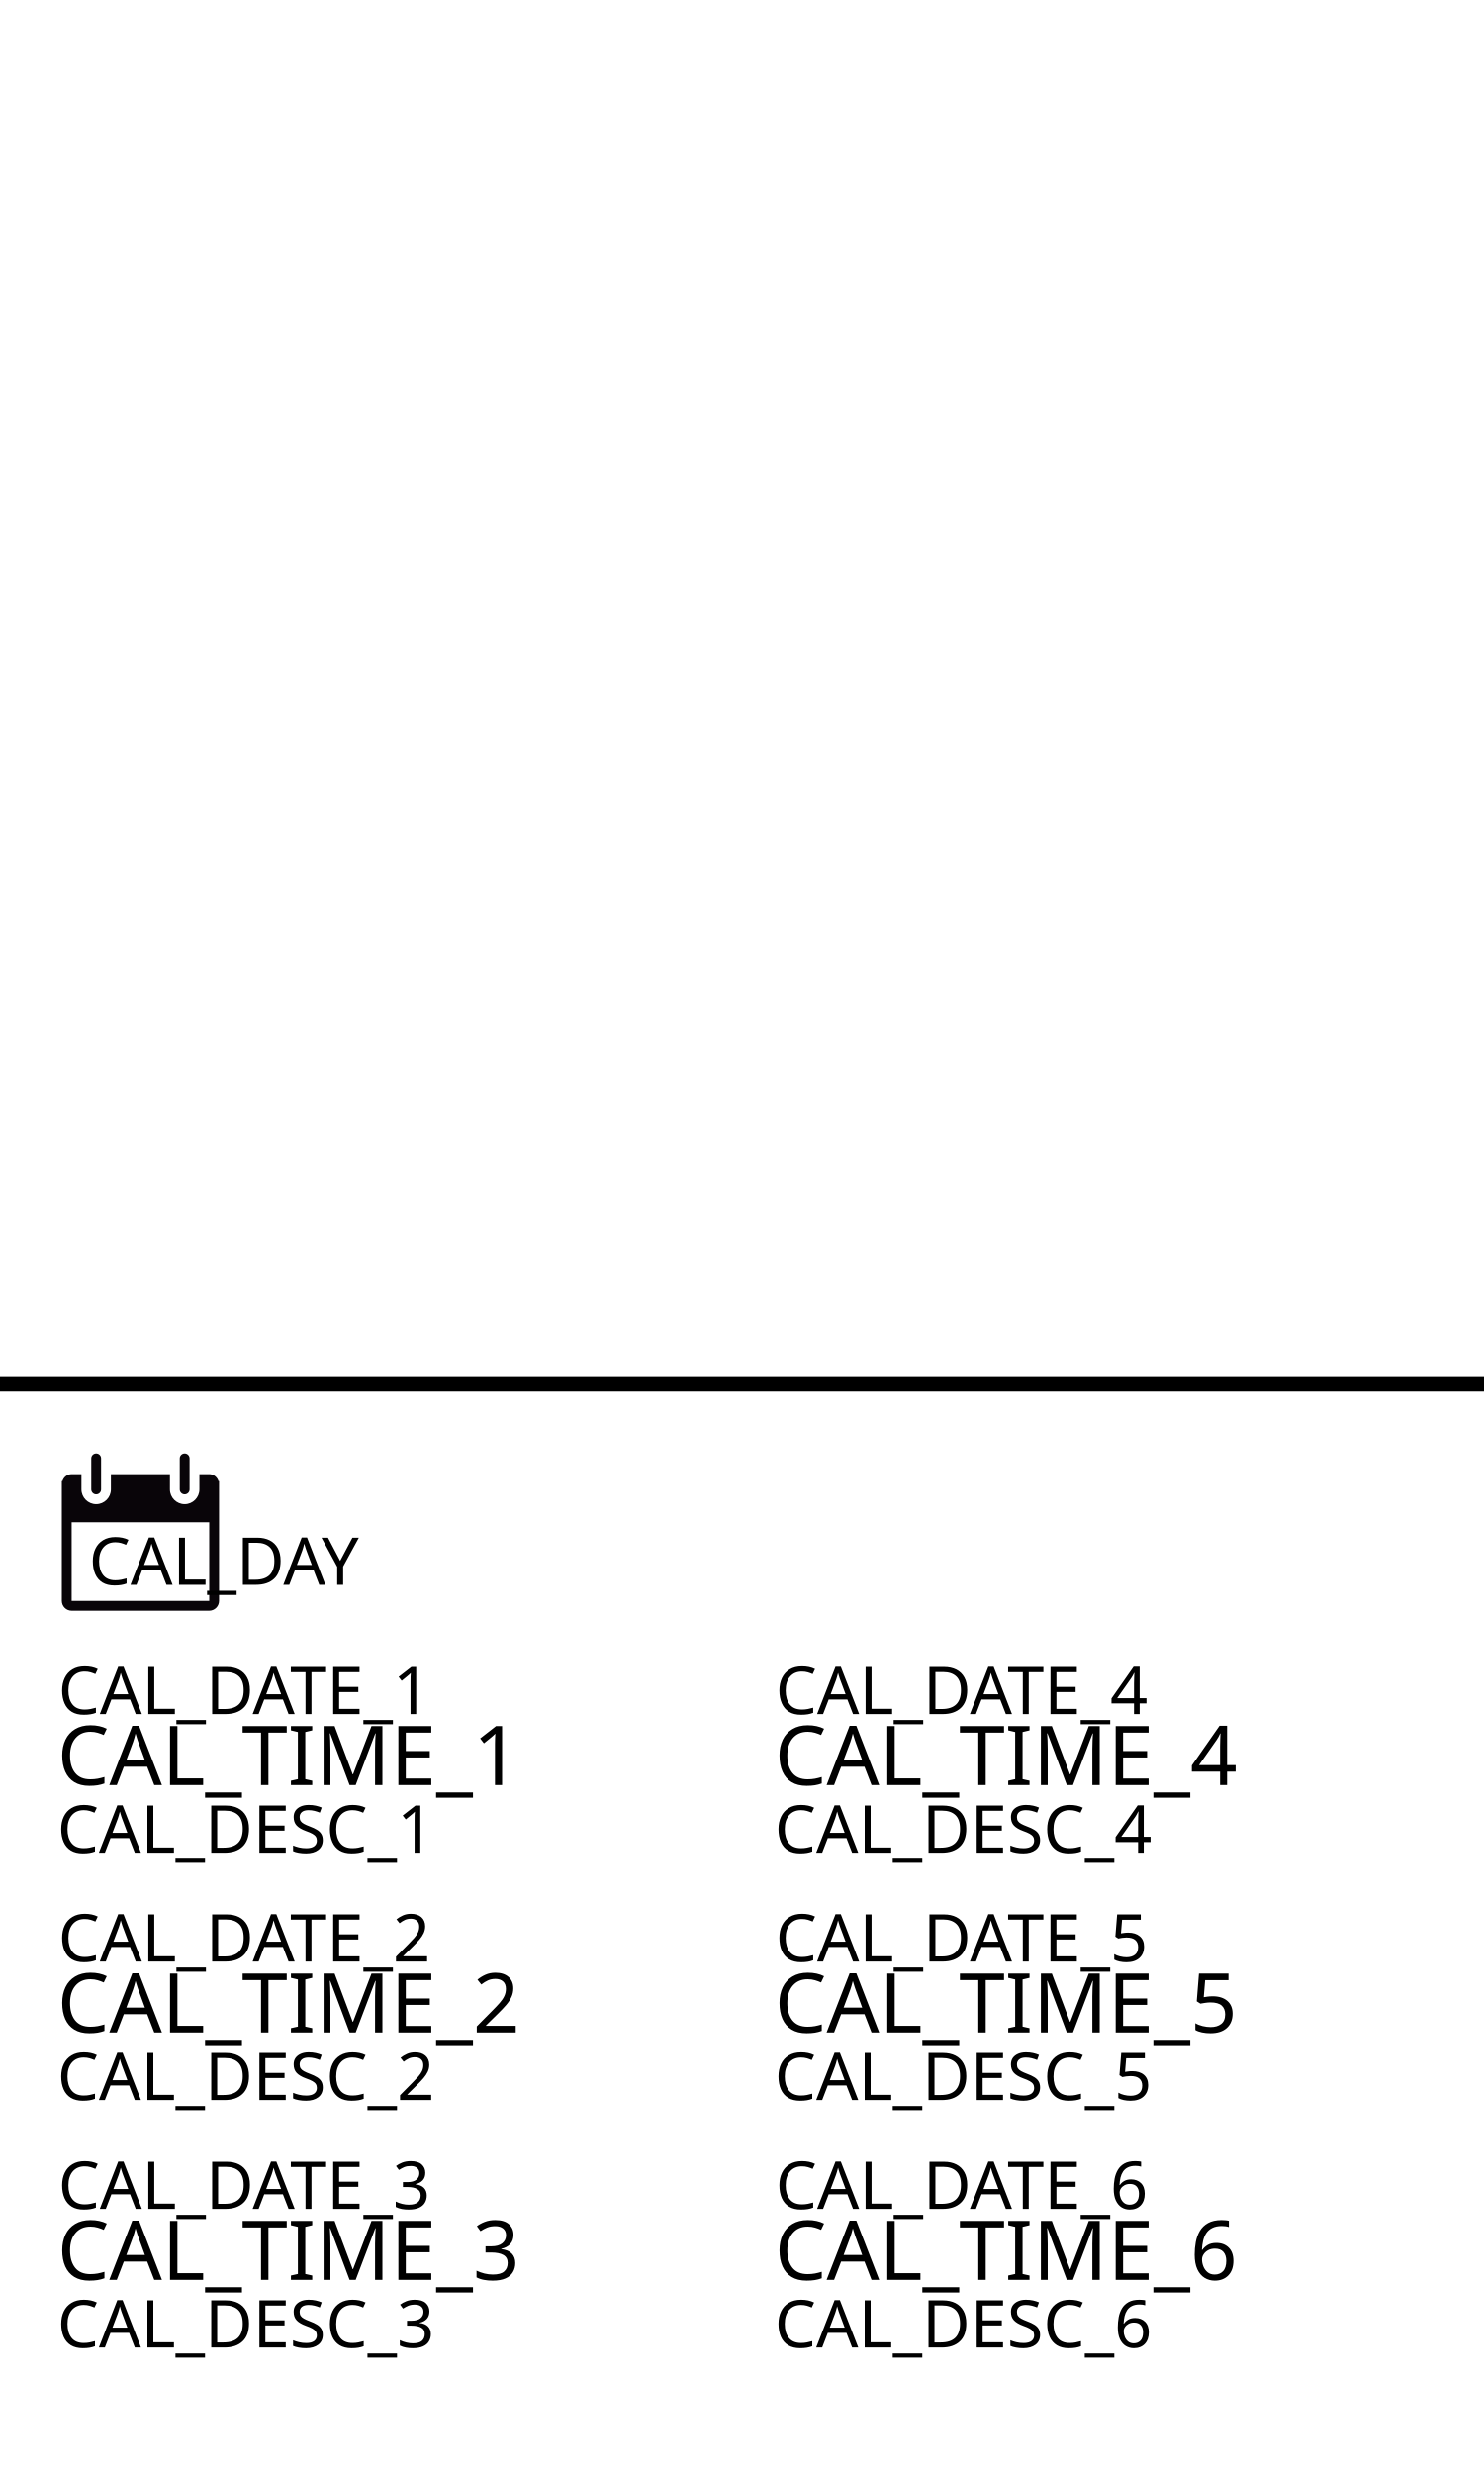
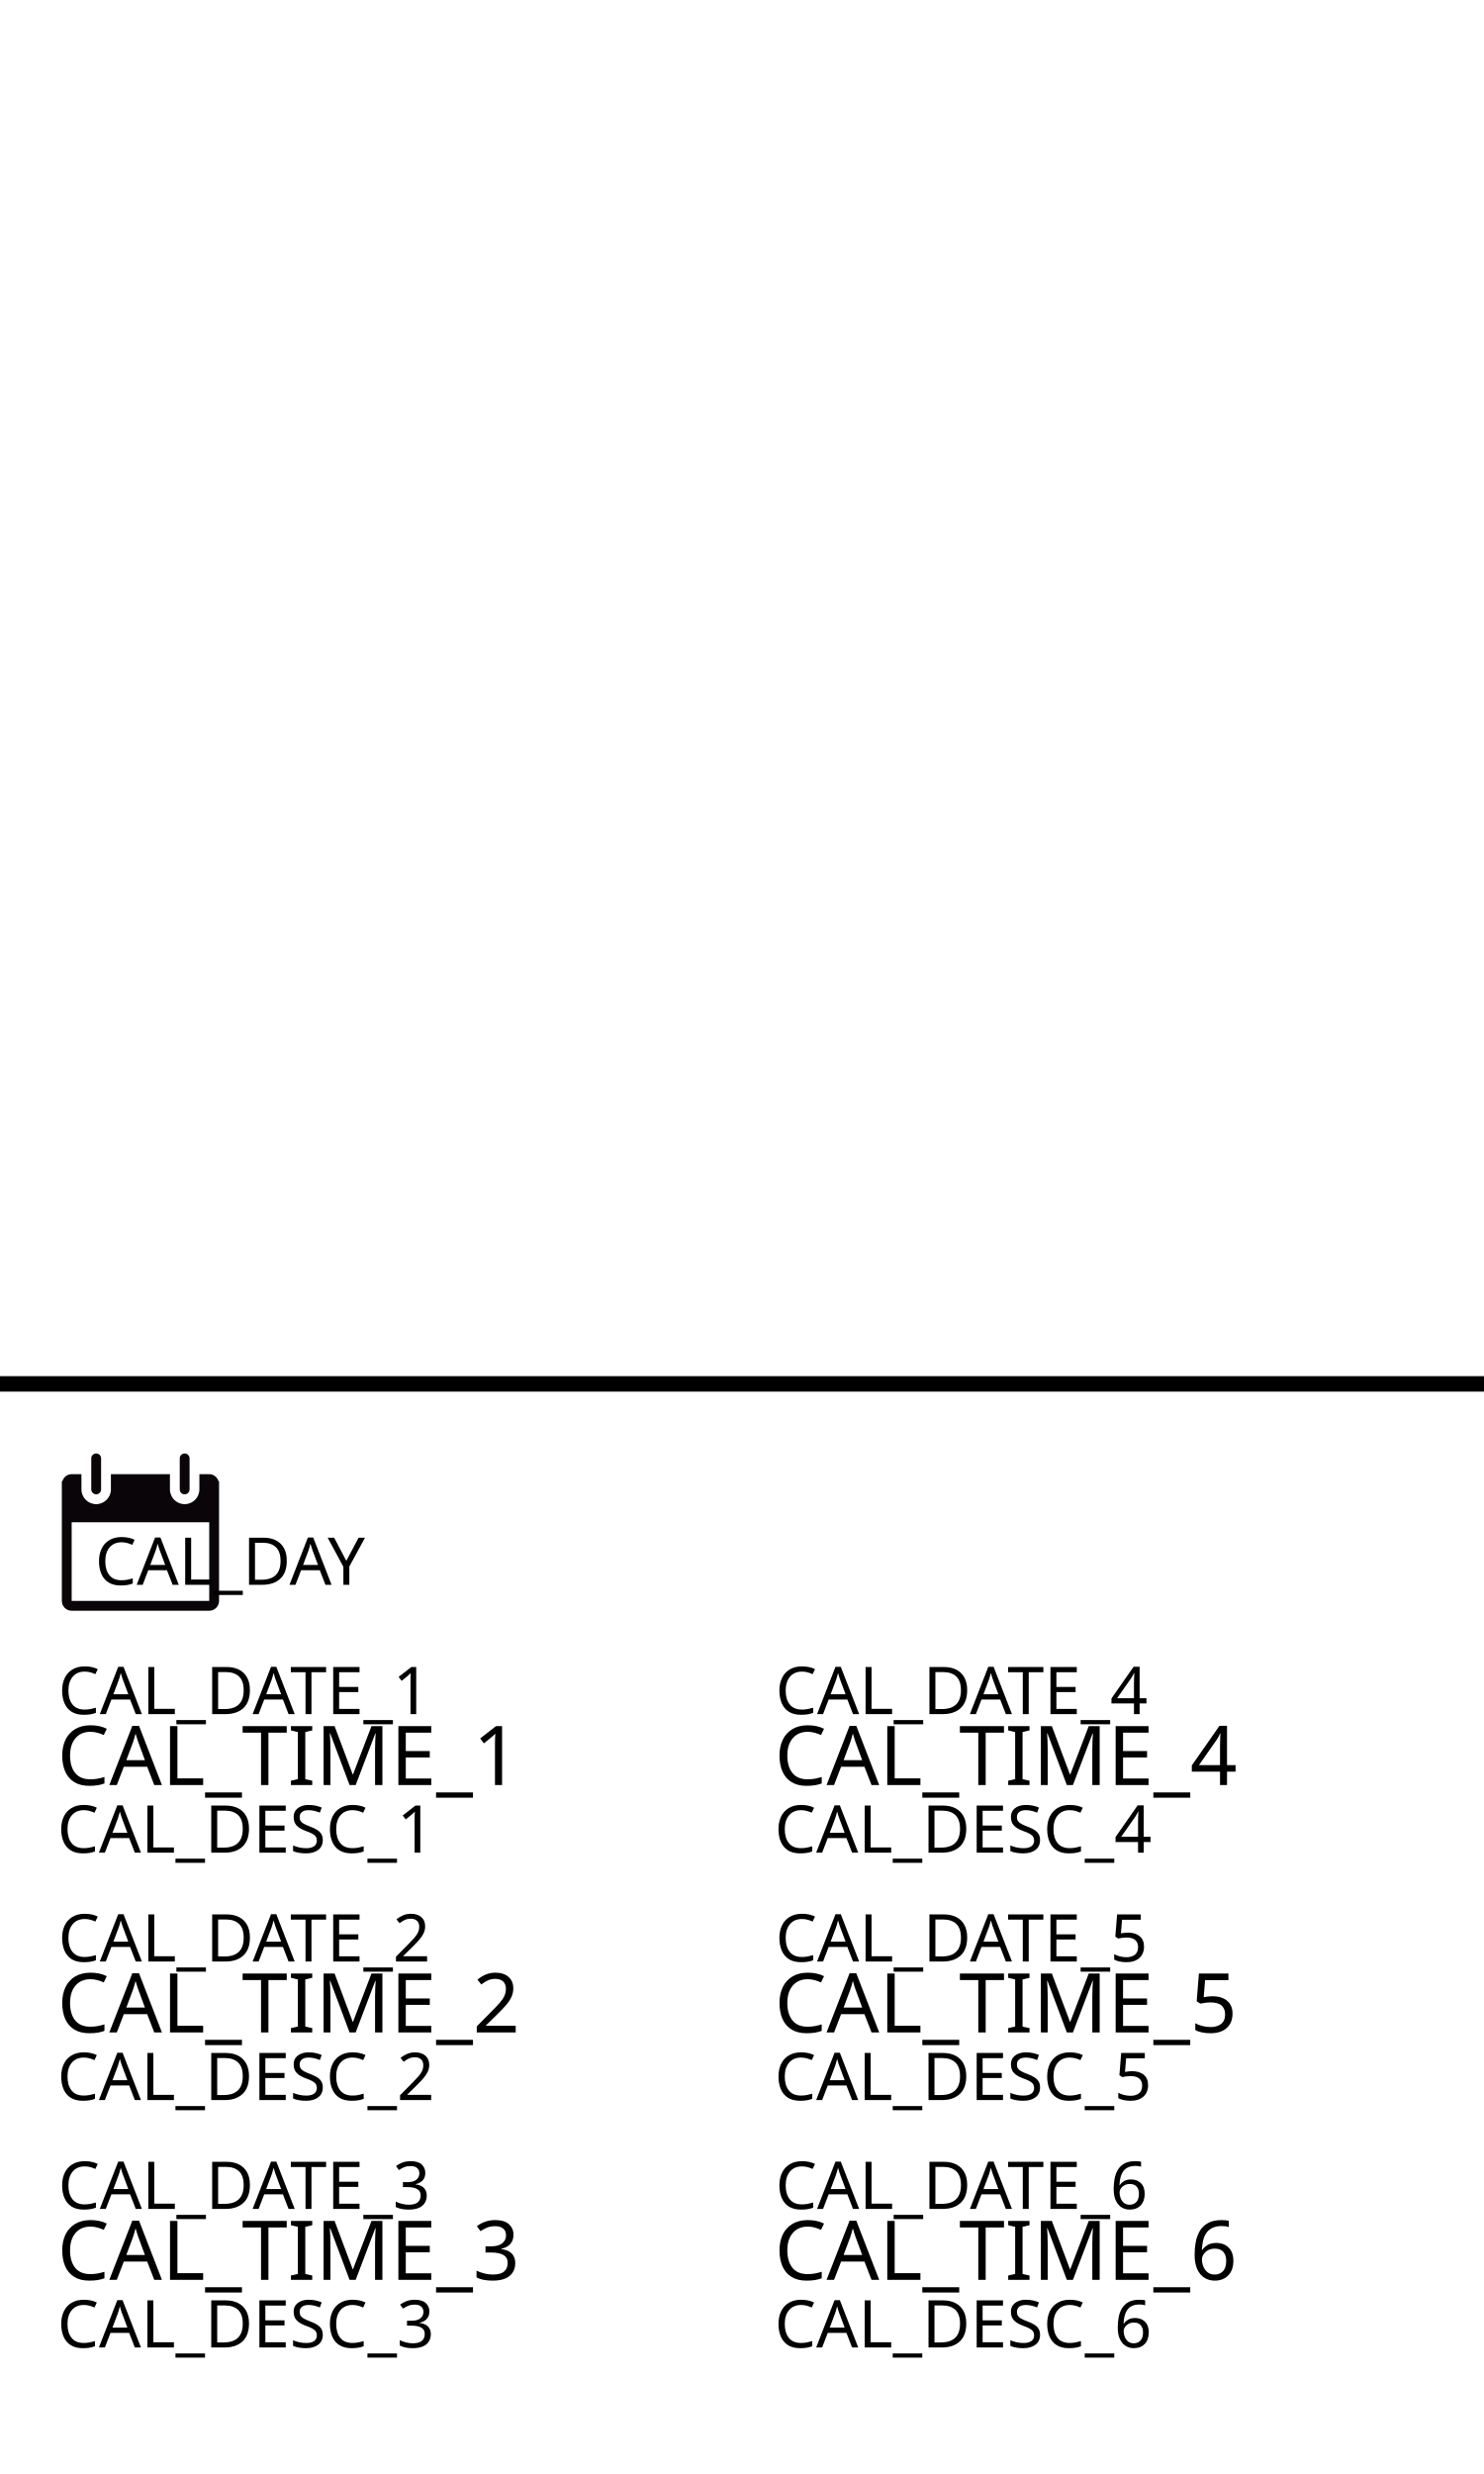
<svg xmlns="http://www.w3.org/2000/svg" width="480" height="800" viewBox="0 0 480 800" version="1.1" id="svg8">
  <defs id="defs2" />
  <g id="layer1" transform="translate(0,-85.33332)">
    <rect id="rect815" width="480" height="5" x="0" y="530.333" style="stroke-width:1" />
    <g id="calendar" transform="matrix(0.1,0,0,0.1000002,20,555.3333)">
      <path style="fill:#090509" d="M 506.645,89.372 C 502.609,76.437 491.008,66.87 476.738,66.87 h -31.782 v 49.326 c 0,26.284 -21.39,47.674 -47.674,47.674 -26.284,0 -47.674,-21.39 -47.674,-47.674 V 66.87 H 158.753 v 49.326 c 0,26.284 -21.39,47.674 -47.674,47.674 -26.284,0 -47.674,-21.39 -47.674,-47.674 V 66.87 H 31.782 c -14.27,0 -25.903,9.567 -29.907,22.502 H 0 v 387.365 c 0,17.544 14.239,31.782 31.782,31.782 h 444.955 c 17.544,0 31.782,-14.239 31.782,-31.782 V 89.372 Z M 476.737,476.737 H 31.782 v -254.26 h 444.955 z" id="path132" />
      <path style="fill:#090509" d="m 111.08,132.088 c 8.772,0 15.891,-7.119 15.891,-15.891 V 15.891 C 126.971,7.119 119.852,0 111.08,0 102.308,0 95.189,7.119 95.189,15.891 v 100.306 c 0,8.772 7.119,15.891 15.891,15.891 z" id="path134" />
      <path style="fill:#090509" d="m 397.281,132.088 c 8.74,0 15.891,-7.119 15.891,-15.891 V 15.891 C 413.172,7.119 406.021,0 397.281,0 388.541,0 381.39,7.119 381.39,15.891 v 100.306 c 0,8.772 7.151,15.891 15.891,15.891 z" id="path136" />
    </g>
    <text xml:space="preserve" style="font-style:normal;font-weight:normal;font-size:40px;line-height:1.25;font-family:sans-serif;letter-spacing:0px;word-spacing:0px;fill:#000000;fill-opacity:1;stroke:none" x="18.802" y="639.619" id="text831">
      <tspan id="tspan829" x="18.802" y="639.619" style="font-style:normal;font-variant:normal;font-weight:normal;font-stretch:normal;font-size:21.333px;font-family:sans-serif;-inkscape-font-specification:'sans-serif, Normal';font-variant-ligatures:normal;font-variant-caps:normal;font-variant-numeric:normal;font-feature-settings:normal;text-align:start;writing-mode:lr-tb;text-anchor:start">CAL_DATE_1</tspan>
    </text>
-     <flowRoot xml:space="preserve" id="flowRoot833" style="fill:black;fill-opacity:1;stroke:none;font-family:sans-serif;font-style:normal;font-weight:normal;font-size:40px;line-height:1.25;letter-spacing:0px;word-spacing:0px">
-       <flowRegion id="flowRegion835">
-         <rect id="rect837" width="141.421" height="45.255" x="32.527" y="519.986" />
-       </flowRegion>
-       <flowPara id="flowPara839" />
-     </flowRoot>
    <text xml:space="preserve" style="font-style:normal;font-weight:normal;font-size:40px;line-height:1.25;font-family:sans-serif;letter-spacing:0px;word-spacing:0px;fill:#000000;fill-opacity:1;stroke:none" x="18.503" y="662.538" id="text843">
      <tspan id="tspan841" x="18.503" y="662.538" style="font-style:normal;font-variant:normal;font-weight:normal;font-stretch:normal;font-size:26.667px;font-family:sans-serif;-inkscape-font-specification:'sans-serif, Normal';font-variant-ligatures:normal;font-variant-caps:normal;font-variant-numeric:normal;font-feature-settings:normal;text-align:start;writing-mode:lr-tb;text-anchor:start">CAL_TIME_1</tspan>
    </text>
    <text xml:space="preserve" style="font-style:normal;font-variant:normal;font-weight:normal;font-stretch:normal;font-size:26.667px;line-height:1.25;font-family:sans-serif;-inkscape-font-specification:'sans-serif, Normal';font-variant-ligatures:normal;font-variant-caps:normal;font-variant-numeric:normal;font-feature-settings:normal;text-align:start;letter-spacing:0px;word-spacing:0px;writing-mode:lr-tb;text-anchor:start;fill:#000000;fill-opacity:1;stroke:none" x="18.503" y="684.427" id="text847">
      <tspan id="tspan845" x="18.503" y="684.427" style="font-style:normal;font-variant:normal;font-weight:normal;font-stretch:normal;font-size:21.333px;font-family:sans-serif;-inkscape-font-specification:'sans-serif, Normal';font-variant-ligatures:normal;font-variant-caps:normal;font-variant-numeric:normal;font-feature-settings:normal;text-align:start;writing-mode:lr-tb;text-anchor:start">CAL_DESC_1</tspan>
    </text>
    <text xml:space="preserve" style="font-style:normal;font-weight:normal;font-size:40px;line-height:1.25;font-family:sans-serif;letter-spacing:0px;word-spacing:0px;fill:#000000;fill-opacity:1;stroke:none" x="18.802" y="719.619" id="text831-8">
      <tspan id="tspan829-7" x="18.802" y="719.619" style="font-style:normal;font-variant:normal;font-weight:normal;font-stretch:normal;font-size:21.333px;font-family:sans-serif;-inkscape-font-specification:'sans-serif, Normal';font-variant-ligatures:normal;font-variant-caps:normal;font-variant-numeric:normal;font-feature-settings:normal;text-align:start;writing-mode:lr-tb;text-anchor:start">CAL_DATE_2</tspan>
    </text>
    <text xml:space="preserve" style="font-style:normal;font-weight:normal;font-size:40px;line-height:1.25;font-family:sans-serif;letter-spacing:0px;word-spacing:0px;fill:#000000;fill-opacity:1;stroke:none" x="18.503" y="742.538" id="text843-7">
      <tspan id="tspan841-0" x="18.503" y="742.538" style="font-style:normal;font-variant:normal;font-weight:normal;font-stretch:normal;font-size:26.667px;font-family:sans-serif;-inkscape-font-specification:'sans-serif, Normal';font-variant-ligatures:normal;font-variant-caps:normal;font-variant-numeric:normal;font-feature-settings:normal;text-align:start;writing-mode:lr-tb;text-anchor:start">CAL_TIME_2</tspan>
    </text>
    <text xml:space="preserve" style="font-style:normal;font-weight:normal;font-size:40px;line-height:1.25;font-family:sans-serif;letter-spacing:0px;word-spacing:0px;fill:#000000;fill-opacity:1;stroke:none" x="18.503" y="764.427" id="text847-6">
      <tspan id="tspan845-3" x="18.503" y="764.427" style="font-style:normal;font-variant:normal;font-weight:normal;font-stretch:normal;font-size:21.333px;font-family:sans-serif;-inkscape-font-specification:'sans-serif, Normal';font-variant-ligatures:normal;font-variant-caps:normal;font-variant-numeric:normal;font-feature-settings:normal;text-align:start;writing-mode:lr-tb;text-anchor:start">CAL_DESC_2</tspan>
    </text>
    <text xml:space="preserve" style="font-style:normal;font-weight:normal;font-size:40px;line-height:1.25;font-family:sans-serif;letter-spacing:0px;word-spacing:0px;fill:#000000;fill-opacity:1;stroke:none" x="18.802" y="799.619" id="text831-5">
      <tspan id="tspan829-6" x="18.802" y="799.619" style="font-style:normal;font-variant:normal;font-weight:normal;font-stretch:normal;font-size:21.333px;font-family:sans-serif;-inkscape-font-specification:'sans-serif, Normal';font-variant-ligatures:normal;font-variant-caps:normal;font-variant-numeric:normal;font-feature-settings:normal;text-align:start;writing-mode:lr-tb;text-anchor:start">CAL_DATE_3</tspan>
    </text>
    <text xml:space="preserve" style="font-style:normal;font-weight:normal;font-size:40px;line-height:1.25;font-family:sans-serif;letter-spacing:0px;word-spacing:0px;fill:#000000;fill-opacity:1;stroke:none" x="18.503" y="822.538" id="text843-3">
      <tspan id="tspan841-1" x="18.503" y="822.538" style="font-style:normal;font-variant:normal;font-weight:normal;font-stretch:normal;font-size:26.667px;font-family:sans-serif;-inkscape-font-specification:'sans-serif, Normal';font-variant-ligatures:normal;font-variant-caps:normal;font-variant-numeric:normal;font-feature-settings:normal;text-align:start;writing-mode:lr-tb;text-anchor:start">CAL_TIME_3</tspan>
    </text>
    <text xml:space="preserve" style="font-style:normal;font-weight:normal;font-size:40px;line-height:1.25;font-family:sans-serif;letter-spacing:0px;word-spacing:0px;fill:#000000;fill-opacity:1;stroke:none" x="18.503" y="844.427" id="text847-5">
      <tspan id="tspan845-1" x="18.503" y="844.427" style="font-style:normal;font-variant:normal;font-weight:normal;font-stretch:normal;font-size:21.333px;font-family:sans-serif;-inkscape-font-specification:'sans-serif, Normal';font-variant-ligatures:normal;font-variant-caps:normal;font-variant-numeric:normal;font-feature-settings:normal;text-align:start;writing-mode:lr-tb;text-anchor:start">CAL_DESC_3</tspan>
    </text>
    <text xml:space="preserve" style="font-style:normal;font-weight:normal;font-size:40px;line-height:1.25;font-family:sans-serif;letter-spacing:0px;word-spacing:0px;fill:#000000;fill-opacity:1;stroke:none" x="250.802" y="639.619" id="text831-9">
      <tspan id="tspan829-4" x="250.802" y="639.619" style="font-style:normal;font-variant:normal;font-weight:normal;font-stretch:normal;font-size:21.333px;font-family:sans-serif;-inkscape-font-specification:'sans-serif, Normal';font-variant-ligatures:normal;font-variant-caps:normal;font-variant-numeric:normal;font-feature-settings:normal;text-align:start;writing-mode:lr-tb;text-anchor:start;fill:#000000">CAL_DATE_4</tspan>
    </text>
    <text xml:space="preserve" style="font-style:normal;font-weight:normal;font-size:40px;line-height:1.25;font-family:sans-serif;letter-spacing:0px;word-spacing:0px;fill:#000000;fill-opacity:1;stroke:none" x="250.503" y="662.538" id="text843-0">
      <tspan id="tspan841-5" x="250.503" y="662.538" style="font-style:normal;font-variant:normal;font-weight:normal;font-stretch:normal;font-size:26.667px;font-family:sans-serif;-inkscape-font-specification:'sans-serif, Normal';font-variant-ligatures:normal;font-variant-caps:normal;font-variant-numeric:normal;font-feature-settings:normal;text-align:start;writing-mode:lr-tb;text-anchor:start;fill:#000000">CAL_TIME_4</tspan>
    </text>
    <text xml:space="preserve" style="font-style:normal;font-weight:normal;font-size:40px;line-height:1.25;font-family:sans-serif;letter-spacing:0px;word-spacing:0px;fill:#000000;fill-opacity:1;stroke:none" x="250.503" y="684.427" id="text847-9">
      <tspan id="tspan845-2" x="250.503" y="684.427" style="font-style:normal;font-variant:normal;font-weight:normal;font-stretch:normal;font-size:21.333px;font-family:sans-serif;-inkscape-font-specification:'sans-serif, Normal';font-variant-ligatures:normal;font-variant-caps:normal;font-variant-numeric:normal;font-feature-settings:normal;text-align:start;writing-mode:lr-tb;text-anchor:start;fill:#000000">CAL_DESC_4</tspan>
    </text>
    <text xml:space="preserve" style="font-style:normal;font-weight:normal;font-size:40px;line-height:1.25;font-family:sans-serif;letter-spacing:0px;word-spacing:0px;fill:#000000;fill-opacity:1;stroke:none" x="250.802" y="719.619" id="text831-8-9">
      <tspan id="tspan829-7-6" x="250.802" y="719.619" style="font-style:normal;font-variant:normal;font-weight:normal;font-stretch:normal;font-size:21.333px;font-family:sans-serif;-inkscape-font-specification:'sans-serif, Normal';font-variant-ligatures:normal;font-variant-caps:normal;font-variant-numeric:normal;font-feature-settings:normal;text-align:start;writing-mode:lr-tb;text-anchor:start;fill:#000000">CAL_DATE_5</tspan>
    </text>
    <text xml:space="preserve" style="font-style:normal;font-weight:normal;font-size:40px;line-height:1.25;font-family:sans-serif;letter-spacing:0px;word-spacing:0px;fill:#000000;fill-opacity:1;stroke:none" x="250.503" y="742.538" id="text843-7-8">
      <tspan id="tspan841-0-6" x="250.503" y="742.538" style="font-style:normal;font-variant:normal;font-weight:normal;font-stretch:normal;font-size:26.667px;font-family:sans-serif;-inkscape-font-specification:'sans-serif, Normal';font-variant-ligatures:normal;font-variant-caps:normal;font-variant-numeric:normal;font-feature-settings:normal;text-align:start;writing-mode:lr-tb;text-anchor:start;fill:#000000">CAL_TIME_5</tspan>
    </text>
    <text xml:space="preserve" style="font-style:normal;font-weight:normal;font-size:40px;line-height:1.25;font-family:sans-serif;letter-spacing:0px;word-spacing:0px;fill:#000000;fill-opacity:1;stroke:none" x="250.503" y="764.427" id="text847-6-7">
      <tspan id="tspan845-3-5" x="250.503" y="764.427" style="font-style:normal;font-variant:normal;font-weight:normal;font-stretch:normal;font-size:21.333px;font-family:sans-serif;-inkscape-font-specification:'sans-serif, Normal';font-variant-ligatures:normal;font-variant-caps:normal;font-variant-numeric:normal;font-feature-settings:normal;text-align:start;writing-mode:lr-tb;text-anchor:start;fill:#000000">CAL_DESC_5</tspan>
    </text>
    <text xml:space="preserve" style="font-style:normal;font-weight:normal;font-size:40px;line-height:1.25;font-family:sans-serif;letter-spacing:0px;word-spacing:0px;fill:#000000;fill-opacity:1;stroke:none" x="250.802" y="799.619" id="text831-5-8">
      <tspan id="tspan829-6-8" x="250.802" y="799.619" style="font-style:normal;font-variant:normal;font-weight:normal;font-stretch:normal;font-size:21.333px;font-family:sans-serif;-inkscape-font-specification:'sans-serif, Normal';font-variant-ligatures:normal;font-variant-caps:normal;font-variant-numeric:normal;font-feature-settings:normal;text-align:start;writing-mode:lr-tb;text-anchor:start;fill:#000000">CAL_DATE_6</tspan>
    </text>
    <text xml:space="preserve" style="font-style:normal;font-weight:normal;font-size:40px;line-height:1.25;font-family:sans-serif;letter-spacing:0px;word-spacing:0px;fill:#000000;fill-opacity:1;stroke:none" x="250.503" y="822.538" id="text843-3-1">
      <tspan id="tspan841-1-6" x="250.503" y="822.538" style="font-style:normal;font-variant:normal;font-weight:normal;font-stretch:normal;font-size:26.667px;font-family:sans-serif;-inkscape-font-specification:'sans-serif, Normal';font-variant-ligatures:normal;font-variant-caps:normal;font-variant-numeric:normal;font-feature-settings:normal;text-align:start;writing-mode:lr-tb;text-anchor:start;fill:#000000">CAL_TIME_6</tspan>
    </text>
    <text xml:space="preserve" style="font-style:normal;font-weight:normal;font-size:40px;line-height:1.25;font-family:sans-serif;letter-spacing:0px;word-spacing:0px;fill:#000000;fill-opacity:1;stroke:none" x="250.503" y="844.427" id="text847-5-5">
      <tspan id="tspan845-1-8" x="250.503" y="844.427" style="font-style:normal;font-variant:normal;font-weight:normal;font-stretch:normal;font-size:21.333px;font-family:sans-serif;-inkscape-font-specification:'sans-serif, Normal';font-variant-ligatures:normal;font-variant-caps:normal;font-variant-numeric:normal;font-feature-settings:normal;text-align:start;writing-mode:lr-tb;text-anchor:start;fill:#000000">CAL_DESC_6</tspan>
    </text>
-     <text xml:space="preserve" style="font-style:normal;font-weight:normal;font-size:40px;line-height:1.25;font-family:sans-serif;letter-spacing:0px;word-spacing:0px;fill:#000000;fill-opacity:1;stroke:none" x="28.726" y="597.795" id="text961">
-       <tspan id="tspan959" x="28.726" y="597.795" style="font-style:normal;font-variant:normal;font-weight:normal;font-stretch:normal;font-size:21.333px;font-family:sans-serif;-inkscape-font-specification:'sans-serif, Normal';font-variant-ligatures:normal;font-variant-caps:normal;font-variant-numeric:normal;font-feature-settings:normal;text-align:start;writing-mode:lr-tb;text-anchor:start">CAL_DAY</tspan>
+     <text xml:space="preserve" style="font-style:normal;font-weight:normal;font-size:40px;line-height:1.25;font-family:sans-serif;letter-spacing:0px;word-spacing:0px;fill:#000000;fill-opacity:1;stroke:none" x="30.726" y="597.795" id="text961">
+       <tspan id="tspan959" x="30.726" y="597.795" style="font-style:normal;font-variant:normal;font-weight:normal;font-stretch:normal;font-size:21.333px;font-family:sans-serif;-inkscape-font-specification:'sans-serif, Normal';font-variant-ligatures:normal;font-variant-caps:normal;font-variant-numeric:normal;font-feature-settings:normal;text-align:start;writing-mode:lr-tb;text-anchor:start">CAL_DAY</tspan>
    </text>
  </g>
</svg>
